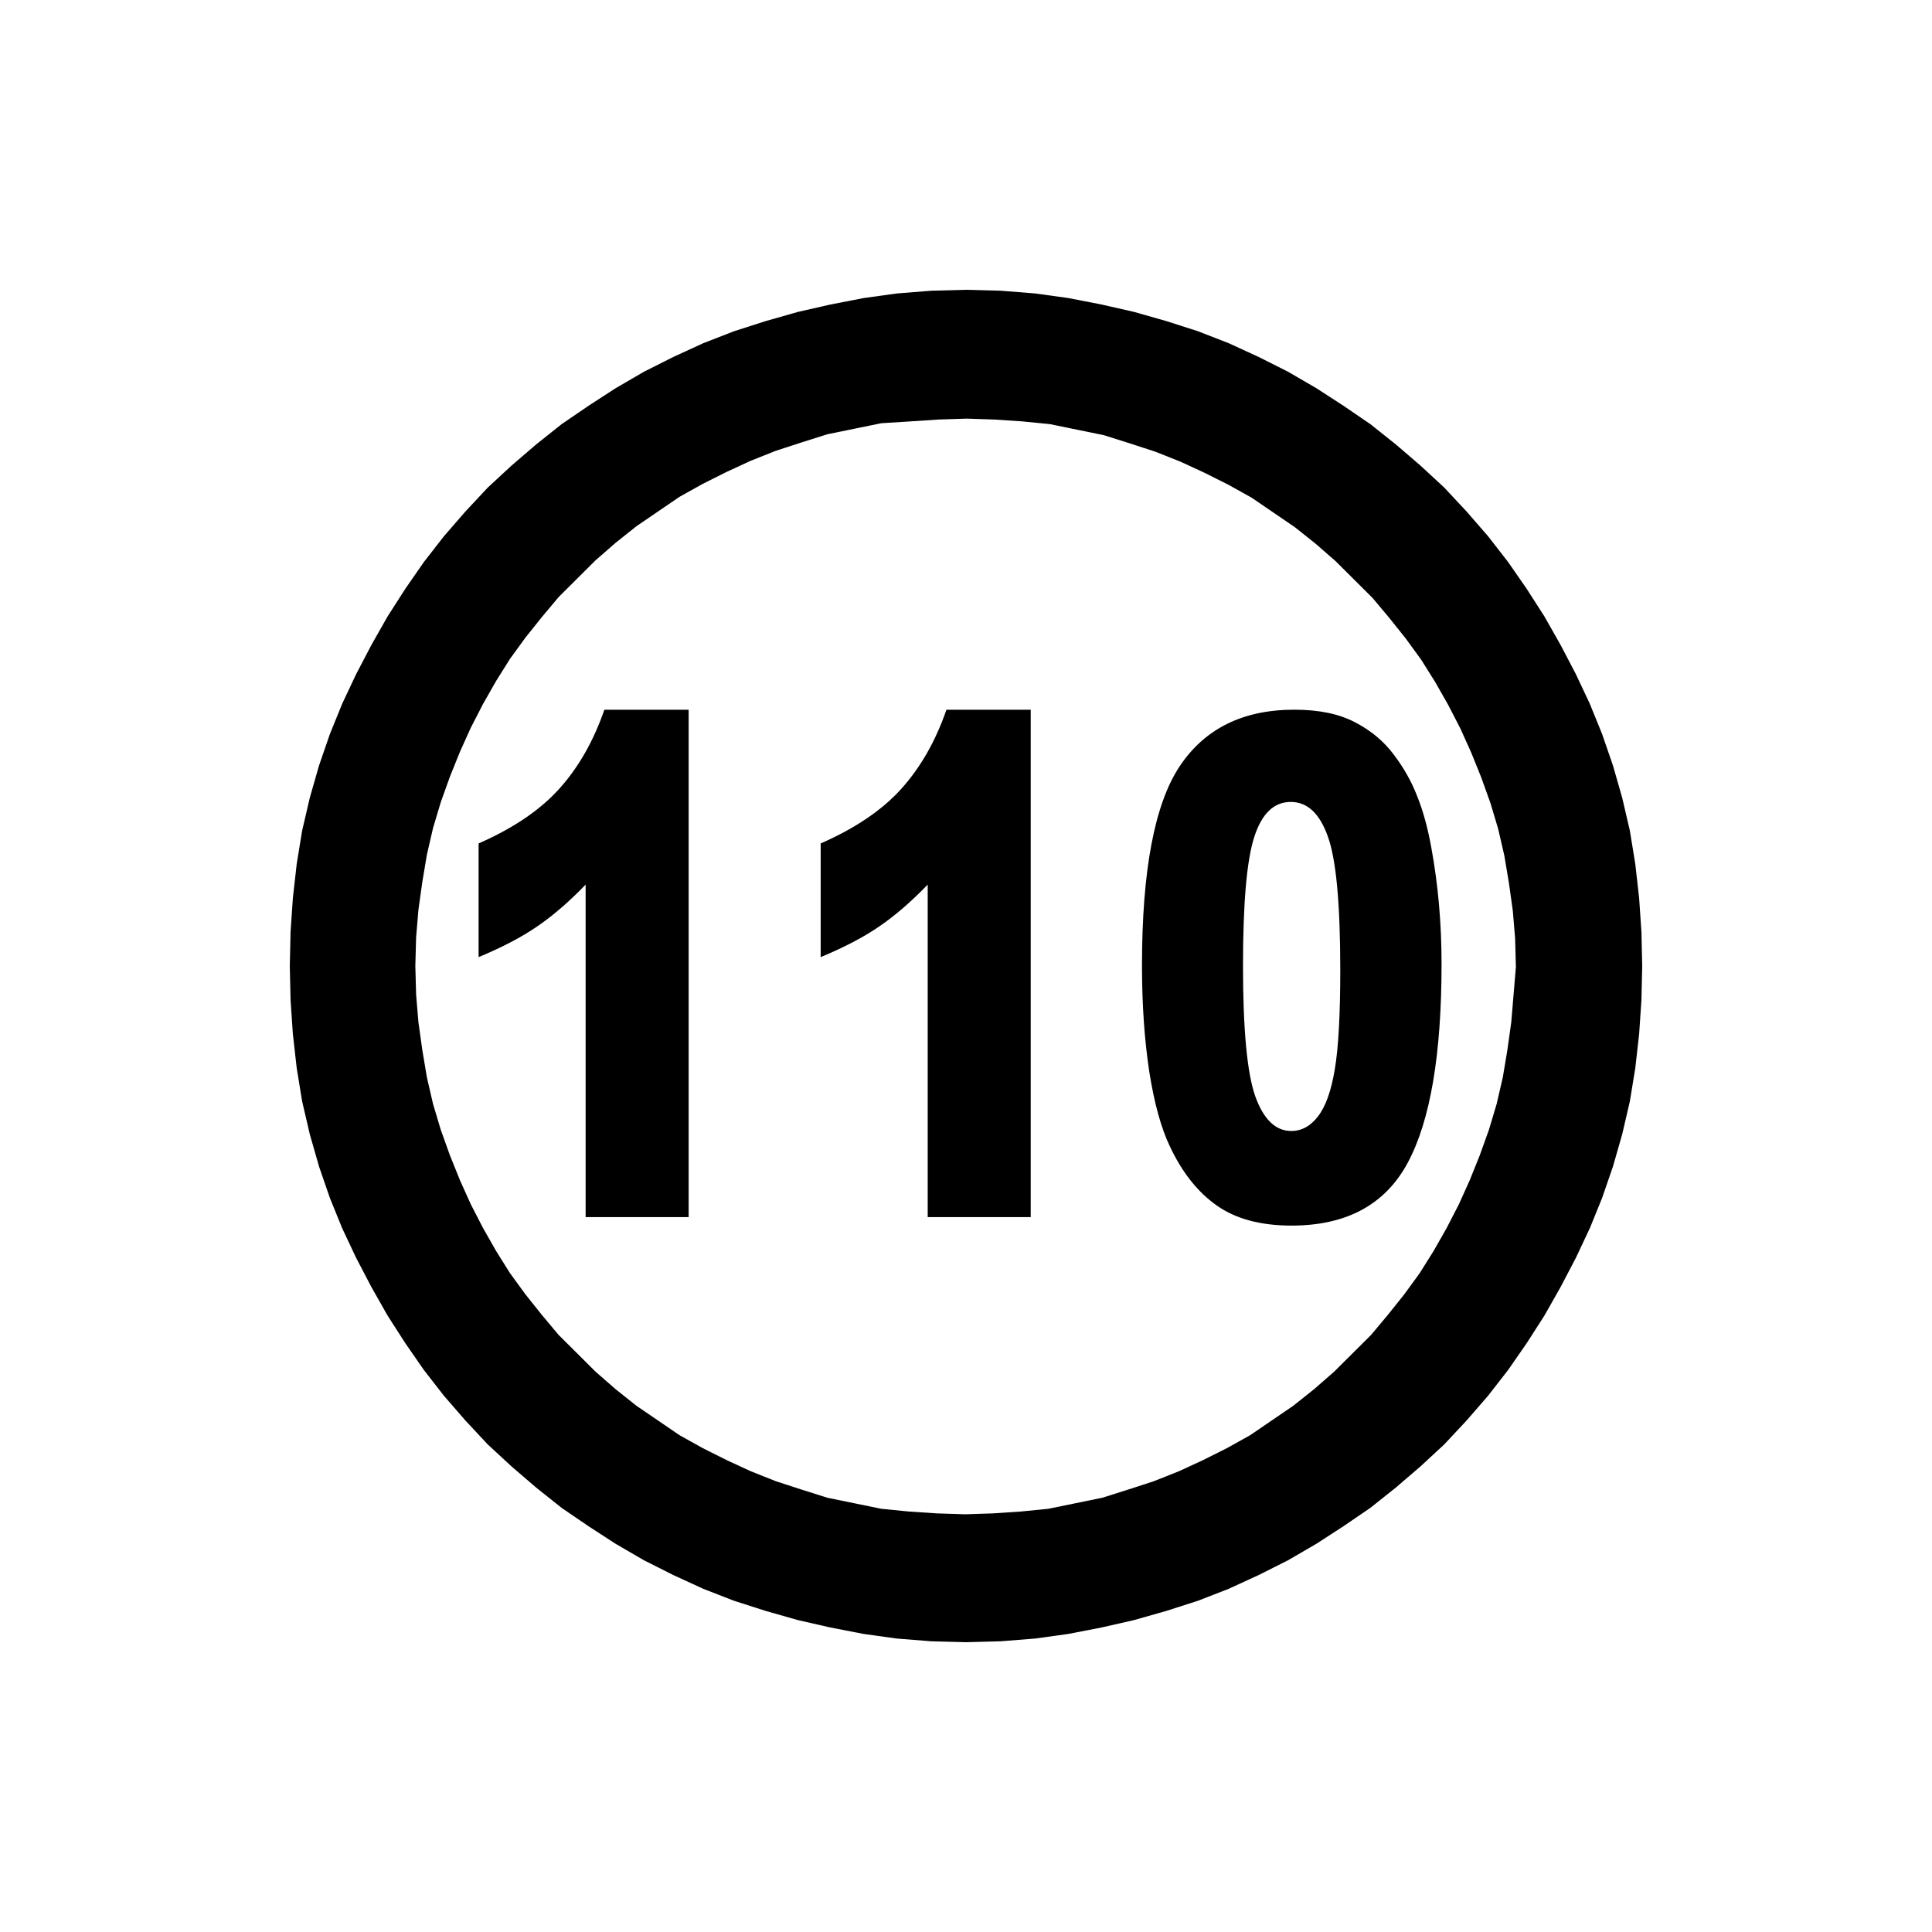
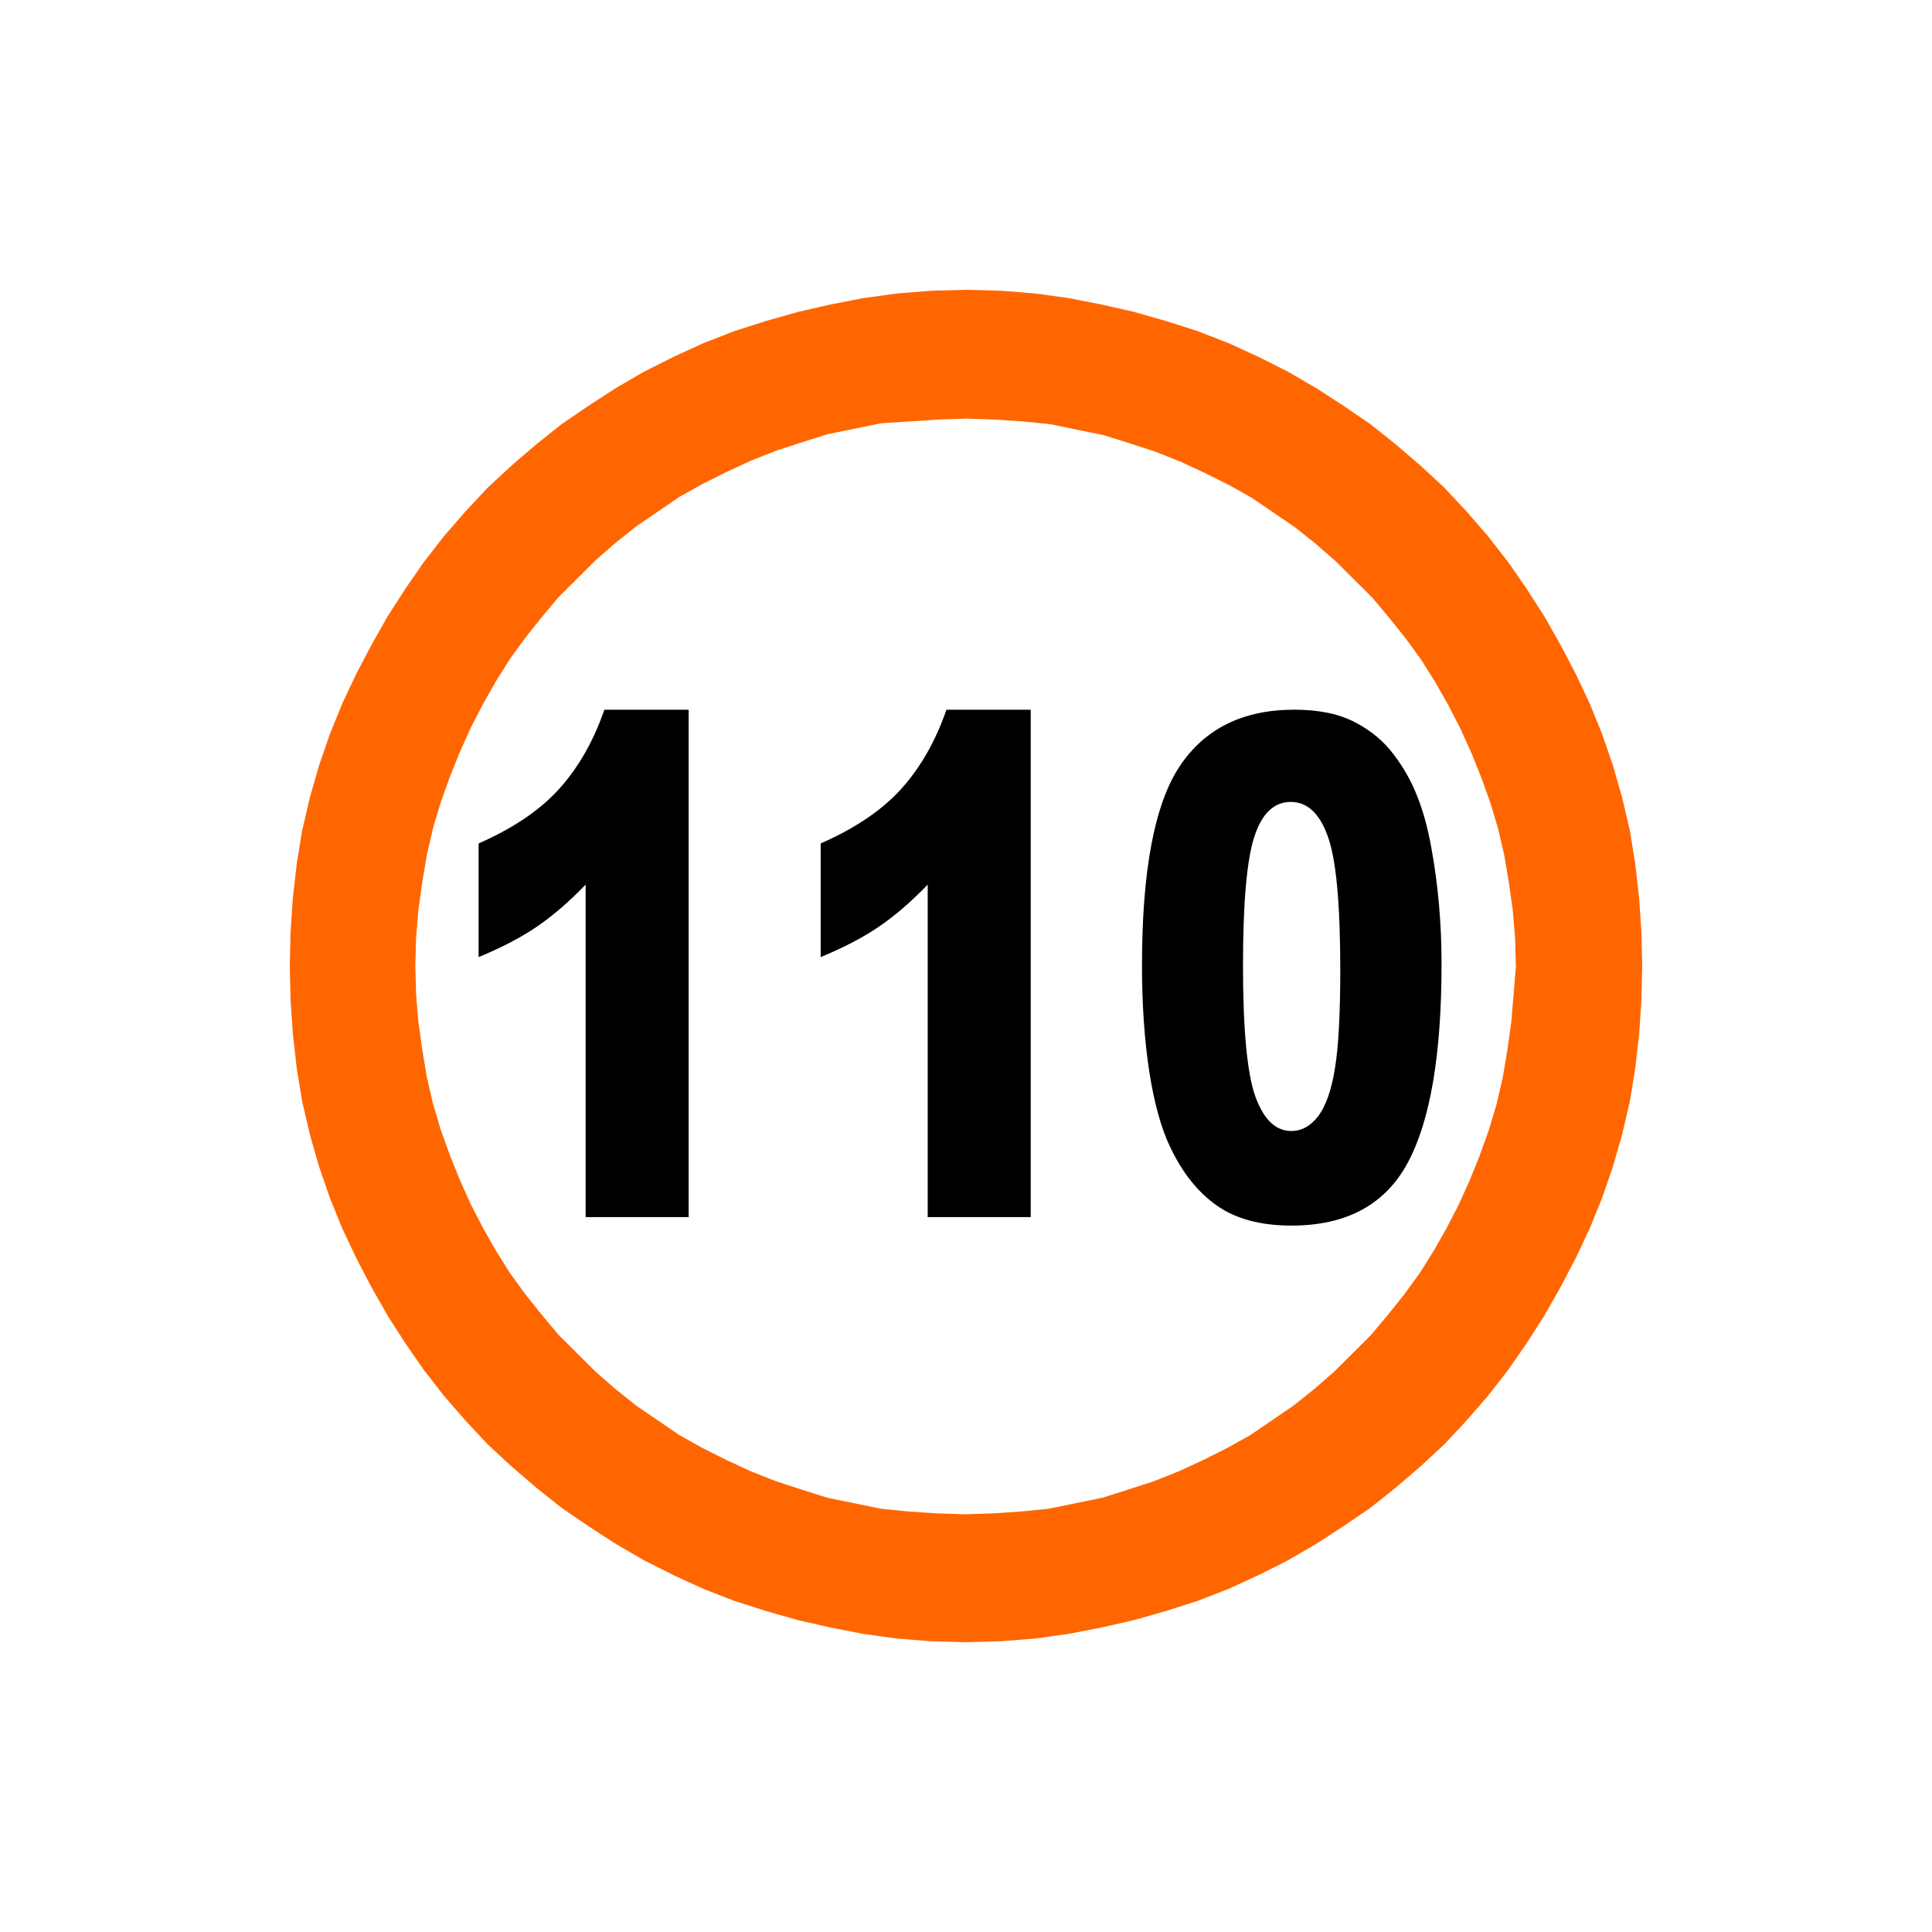
<svg xmlns="http://www.w3.org/2000/svg" version="1.1" id="Layer_1" x="0px" y="0px" viewBox="0 0 250 250" style="enable-background:new 0 0 250 250;" xml:space="preserve">
  <defs id="defs4203" />
  <style type="text/css" id="style4196">
	.st0{fill-rule:evenodd;clip-rule:evenodd;}
</style>
-   <path style="clip-rule:evenodd;fill-rule:evenodd" d="m 212.4,120.595 -0.299,-4.405 -0.498,-4.405 -0.698,-4.286 -0.997,-4.286 -1.196,-4.167 -1.395,-4.048 -1.595,-3.929 -1.794,-3.81 -1.993,-3.81 -2.093,-3.69 -2.292,-3.571 -2.392,-3.452 -2.591,-3.333 -2.79,-3.214 -2.89,-3.095 -3.089,-2.857 -3.189,-2.738 -3.289,-2.619 -3.488,-2.381 -3.488,-2.262 -3.687,-2.143 -3.787,-1.905 -3.887,-1.786 -3.986,-1.548 -4.086,-1.31 -4.186,-1.19 -4.186,-0.952 -4.285,-0.833 -4.285,-0.595 -4.485,-0.357 L 125,37.5 l -4.485,0.119 -4.485,0.357 -4.285,0.595 -4.285,0.833 -4.186,0.952 -4.186,1.19 -4.086,1.31 -3.986,1.548 -3.887,1.786 -3.787,1.905 -3.687,2.143 -3.488,2.262 -3.488,2.381 -3.289,2.619 -3.189,2.738 -3.089,2.857 -2.89,3.095 -2.79,3.214 -2.591,3.333 -2.392,3.452 -2.292,3.571 -2.093,3.69 -1.993,3.81 -1.794,3.81 -1.595,3.929 -1.395,4.048 -1.196,4.167 -0.997,4.286 -0.698,4.286 -0.498,4.405 -0.299,4.405 -0.1,4.405 0.1,4.405 0.299,4.405 0.498,4.405 0.698,4.286 0.997,4.286 1.196,4.167 1.395,4.048 1.595,3.929 1.794,3.81 1.993,3.81 2.093,3.69 2.292,3.571 2.392,3.452 2.591,3.333 2.79,3.214 2.89,3.095 3.089,2.857 3.189,2.738 3.289,2.619 3.488,2.381 3.488,2.262 3.687,2.143 3.787,1.905 3.887,1.786 3.986,1.548 4.086,1.31 4.186,1.19 4.186,0.952 4.285,0.833 4.285,0.595 4.485,0.357 L 125,212.5 l 4.485,-0.119 4.485,-0.357 4.285,-0.595 4.285,-0.833 4.186,-0.952 4.186,-1.19 4.086,-1.31 3.986,-1.548 3.887,-1.786 3.787,-1.905 3.687,-2.143 3.488,-2.262 3.488,-2.381 3.289,-2.619 3.189,-2.738 3.089,-2.857 2.89,-3.095 2.79,-3.214 2.591,-3.333 2.392,-3.452 2.292,-3.571 2.093,-3.69 1.993,-3.81 1.794,-3.81 1.595,-3.929 1.395,-4.048 1.196,-4.167 0.997,-4.286 0.698,-4.286 0.498,-4.405 0.299,-4.405 0.1,-4.405 -0.1,-4.405 z m -16.543,8.095 -0.299,3.571 -0.498,3.571 -0.598,3.571 -0.797,3.452 -0.997,3.333 -1.196,3.333 -1.296,3.214 -1.395,3.095 -1.595,3.095 -1.694,2.976 -1.794,2.857 -1.993,2.738 -2.093,2.619 -2.192,2.619 -2.392,2.381 -2.392,2.381 -2.591,2.262 -2.691,2.143 -2.79,1.905 -2.79,1.905 -2.99,1.667 -3.089,1.548 -3.089,1.429 -3.289,1.31 -3.289,1.071 -3.388,1.071 -3.488,0.714 -3.488,0.714 -3.588,0.357 -3.588,0.238 -3.588,0.119 -3.687,-0.119 -3.588,-0.238 -3.588,-0.357 -3.488,-0.714 -3.488,-0.714 -3.388,-1.071 -3.289,-1.071 -3.289,-1.31 -3.089,-1.429 -3.089,-1.548 -2.99,-1.667 -2.79,-1.905 -2.79,-1.905 -2.691,-2.143 -2.591,-2.262 -2.392,-2.381 -2.392,-2.381 -2.192,-2.619 -2.093,-2.619 -1.993,-2.738 -1.794,-2.857 -1.694,-2.976 -1.595,-3.095 -1.395,-3.095 -1.296,-3.214 -1.196,-3.333 -0.997,-3.333 -0.797,-3.452 -0.598,-3.571 -0.498,-3.571 -0.299,-3.571 -0.1,-3.69 0.1,-3.69 0.299,-3.571 0.498,-3.571 0.598,-3.571 0.797,-3.452 0.997,-3.333 1.196,-3.333 1.296,-3.214 1.395,-3.095 1.595,-3.095 1.694,-2.976 1.794,-2.857 1.993,-2.738 2.093,-2.619 2.192,-2.619 2.392,-2.381 2.392,-2.381 2.591,-2.262 2.691,-2.143 2.79,-1.905 2.79,-1.905 2.99,-1.667 3.089,-1.548 3.089,-1.429 3.289,-1.31 3.289,-1.071 3.388,-1.071 3.488,-0.714 3.488,-0.714 3.787,-0.238 3.588,-0.238 3.687,-0.119 3.588,0.119 3.588,0.238 3.588,0.357 3.488,0.714 3.488,0.714 3.388,1.071 3.289,1.071 3.289,1.31 3.089,1.429 3.089,1.548 2.99,1.667 2.79,1.905 2.79,1.905 2.691,2.143 2.591,2.262 2.392,2.381 2.392,2.381 2.192,2.619 2.093,2.619 1.993,2.738 1.794,2.857 1.694,2.976 1.595,3.095 1.395,3.095 1.296,3.214 1.196,3.333 0.997,3.333 0.797,3.452 0.598,3.571 0.498,3.571 0.299,3.571 0.1,3.69 -0.299,3.571 z" class="st0" id="XMLID_13_" />
+   <path style="clip-rule:evenodd;fill-rule:evenodd;fill:#ff6600" d="m 212.4,120.595 -0.299,-4.405 -0.498,-4.405 -0.698,-4.286 -0.997,-4.286 -1.196,-4.167 -1.395,-4.048 -1.595,-3.929 -1.794,-3.81 -1.993,-3.81 -2.093,-3.69 -2.292,-3.571 -2.392,-3.452 -2.591,-3.333 -2.79,-3.214 -2.89,-3.095 -3.089,-2.857 -3.189,-2.738 -3.289,-2.619 -3.488,-2.381 -3.488,-2.262 -3.687,-2.143 -3.787,-1.905 -3.887,-1.786 -3.986,-1.548 -4.086,-1.31 -4.186,-1.19 -4.186,-0.952 -4.285,-0.833 -4.285,-0.595 -4.485,-0.357 L 125,37.5 l -4.485,0.119 -4.485,0.357 -4.285,0.595 -4.285,0.833 -4.186,0.952 -4.186,1.19 -4.086,1.31 -3.986,1.548 -3.887,1.786 -3.787,1.905 -3.687,2.143 -3.488,2.262 -3.488,2.381 -3.289,2.619 -3.189,2.738 -3.089,2.857 -2.89,3.095 -2.79,3.214 -2.591,3.333 -2.392,3.452 -2.292,3.571 -2.093,3.69 -1.993,3.81 -1.794,3.81 -1.595,3.929 -1.395,4.048 -1.196,4.167 -0.997,4.286 -0.698,4.286 -0.498,4.405 -0.299,4.405 -0.1,4.405 0.1,4.405 0.299,4.405 0.498,4.405 0.698,4.286 0.997,4.286 1.196,4.167 1.395,4.048 1.595,3.929 1.794,3.81 1.993,3.81 2.093,3.69 2.292,3.571 2.392,3.452 2.591,3.333 2.79,3.214 2.89,3.095 3.089,2.857 3.189,2.738 3.289,2.619 3.488,2.381 3.488,2.262 3.687,2.143 3.787,1.905 3.887,1.786 3.986,1.548 4.086,1.31 4.186,1.19 4.186,0.952 4.285,0.833 4.285,0.595 4.485,0.357 L 125,212.5 l 4.485,-0.119 4.485,-0.357 4.285,-0.595 4.285,-0.833 4.186,-0.952 4.186,-1.19 4.086,-1.31 3.986,-1.548 3.887,-1.786 3.787,-1.905 3.687,-2.143 3.488,-2.262 3.488,-2.381 3.289,-2.619 3.189,-2.738 3.089,-2.857 2.89,-3.095 2.79,-3.214 2.591,-3.333 2.392,-3.452 2.292,-3.571 2.093,-3.69 1.993,-3.81 1.794,-3.81 1.595,-3.929 1.395,-4.048 1.196,-4.167 0.997,-4.286 0.698,-4.286 0.498,-4.405 0.299,-4.405 0.1,-4.405 -0.1,-4.405 z m -16.543,8.095 -0.299,3.571 -0.498,3.571 -0.598,3.571 -0.797,3.452 -0.997,3.333 -1.196,3.333 -1.296,3.214 -1.395,3.095 -1.595,3.095 -1.694,2.976 -1.794,2.857 -1.993,2.738 -2.093,2.619 -2.192,2.619 -2.392,2.381 -2.392,2.381 -2.591,2.262 -2.691,2.143 -2.79,1.905 -2.79,1.905 -2.99,1.667 -3.089,1.548 -3.089,1.429 -3.289,1.31 -3.289,1.071 -3.388,1.071 -3.488,0.714 -3.488,0.714 -3.588,0.357 -3.588,0.238 -3.588,0.119 -3.687,-0.119 -3.588,-0.238 -3.588,-0.357 -3.488,-0.714 -3.488,-0.714 -3.388,-1.071 -3.289,-1.071 -3.289,-1.31 -3.089,-1.429 -3.089,-1.548 -2.99,-1.667 -2.79,-1.905 -2.79,-1.905 -2.691,-2.143 -2.591,-2.262 -2.392,-2.381 -2.392,-2.381 -2.192,-2.619 -2.093,-2.619 -1.993,-2.738 -1.794,-2.857 -1.694,-2.976 -1.595,-3.095 -1.395,-3.095 -1.296,-3.214 -1.196,-3.333 -0.997,-3.333 -0.797,-3.452 -0.598,-3.571 -0.498,-3.571 -0.299,-3.571 -0.1,-3.69 0.1,-3.69 0.299,-3.571 0.498,-3.571 0.598,-3.571 0.797,-3.452 0.997,-3.333 1.196,-3.333 1.296,-3.214 1.395,-3.095 1.595,-3.095 1.694,-2.976 1.794,-2.857 1.993,-2.738 2.093,-2.619 2.192,-2.619 2.392,-2.381 2.392,-2.381 2.591,-2.262 2.691,-2.143 2.79,-1.905 2.79,-1.905 2.99,-1.667 3.089,-1.548 3.089,-1.429 3.289,-1.31 3.289,-1.071 3.388,-1.071 3.488,-0.714 3.488,-0.714 3.787,-0.238 3.588,-0.238 3.687,-0.119 3.588,0.119 3.588,0.238 3.588,0.357 3.488,0.714 3.488,0.714 3.388,1.071 3.289,1.071 3.289,1.31 3.089,1.429 3.089,1.548 2.99,1.667 2.79,1.905 2.79,1.905 2.691,2.143 2.591,2.262 2.392,2.381 2.392,2.381 2.192,2.619 2.093,2.619 1.993,2.738 1.794,2.857 1.694,2.976 1.595,3.095 1.395,3.095 1.296,3.214 1.196,3.333 0.997,3.333 0.797,3.452 0.598,3.571 0.498,3.571 0.299,3.571 0.1,3.69 -0.299,3.571 z" class="st0" id="XMLID_13_" />
  <g transform="scale(0.8096328,1.235128)" style="font-style:normal;font-variant:normal;font-weight:900;font-stretch:normal;font-size:83.454px;line-height:125%;font-family:Arial;-inkscape-font-specification:'Arial, Heavy';text-align:start;letter-spacing:0px;word-spacing:0px;writing-mode:lr-tb;text-anchor:start;fill:#000000;fill-opacity:1;stroke:none;stroke-width:1px;stroke-linecap:butt;stroke-linejoin:miter;stroke-opacity:1" id="text5478">
    <g transform="scale(1.058757,0.9445035)" style="font-style:normal;font-weight:normal;font-size:77.304px;line-height:125%;font-family:sans-serif;letter-spacing:0px;word-spacing:0px;fill:#000000;fill-opacity:1;stroke:none;stroke-width:1px;stroke-linecap:butt;stroke-linejoin:miter;stroke-opacity:1" id="text3349">
      <path d="m 103.955,78.722 0,56.28 -15.551,0 0,-36.878 q -3.775,2.869 -7.323,4.643 -3.51,1.774 -8.833,3.397 l 0,-12.607 q 7.851,-2.529 12.192,-6.077 4.341,-3.548 6.794,-8.757 l 12.72,0 z" style="font-style:normal;font-variant:normal;font-weight:900;font-stretch:normal;font-size:77.304px;line-height:125%;font-family:Arial;-inkscape-font-specification:'Arial, Heavy';text-align:start;writing-mode:lr-tb;text-anchor:start" id="path3362" />
      <path d="m 155.592,78.722 0,56.28 -15.551,0 0,-36.878 q -3.775,2.869 -7.323,4.643 -3.51,1.774 -8.833,3.397 l 0,-12.607 q 7.851,-2.529 12.192,-6.077 4.341,-3.548 6.794,-8.757 l 12.72,0 z" style="font-style:normal;font-variant:normal;font-weight:900;font-stretch:normal;font-size:77.304px;line-height:125%;font-family:Arial;-inkscape-font-specification:'Arial, Heavy';text-align:start;writing-mode:lr-tb;text-anchor:start" id="path3364" />
      <path d="m 172.389,107.107 q 0,-15.778 5.662,-22.082 5.7,-6.304 17.326,-6.304 5.586,0 9.172,1.397 3.586,1.359 5.851,3.586 2.265,2.189 3.548,4.643 1.321,2.416 2.114,5.662 1.548,6.19 1.548,12.909 0,15.061 -5.096,22.044 -5.096,6.983 -17.552,6.983 -6.983,0 -11.286,-2.227 -4.303,-2.227 -7.059,-6.53 -2.001,-3.057 -3.133,-8.342 -1.095,-5.322 -1.095,-11.739 z m 15.249,0.038 q 0,10.569 1.85,14.457 1.887,3.85 5.435,3.85 2.34,0 4.039,-1.623 1.736,-1.661 2.529,-5.209 0.83,-3.548 0.83,-11.06 0,-11.022 -1.887,-14.797 -1.85,-3.812 -5.586,-3.812 -3.812,0 -5.511,3.888 -1.699,3.85 -1.699,14.306 z" style="font-style:normal;font-variant:normal;font-weight:900;font-stretch:normal;font-size:77.304px;line-height:125%;font-family:Arial;-inkscape-font-specification:'Arial, Heavy';text-align:start;writing-mode:lr-tb;text-anchor:start" id="path3366" />
    </g>
  </g>
</svg>
